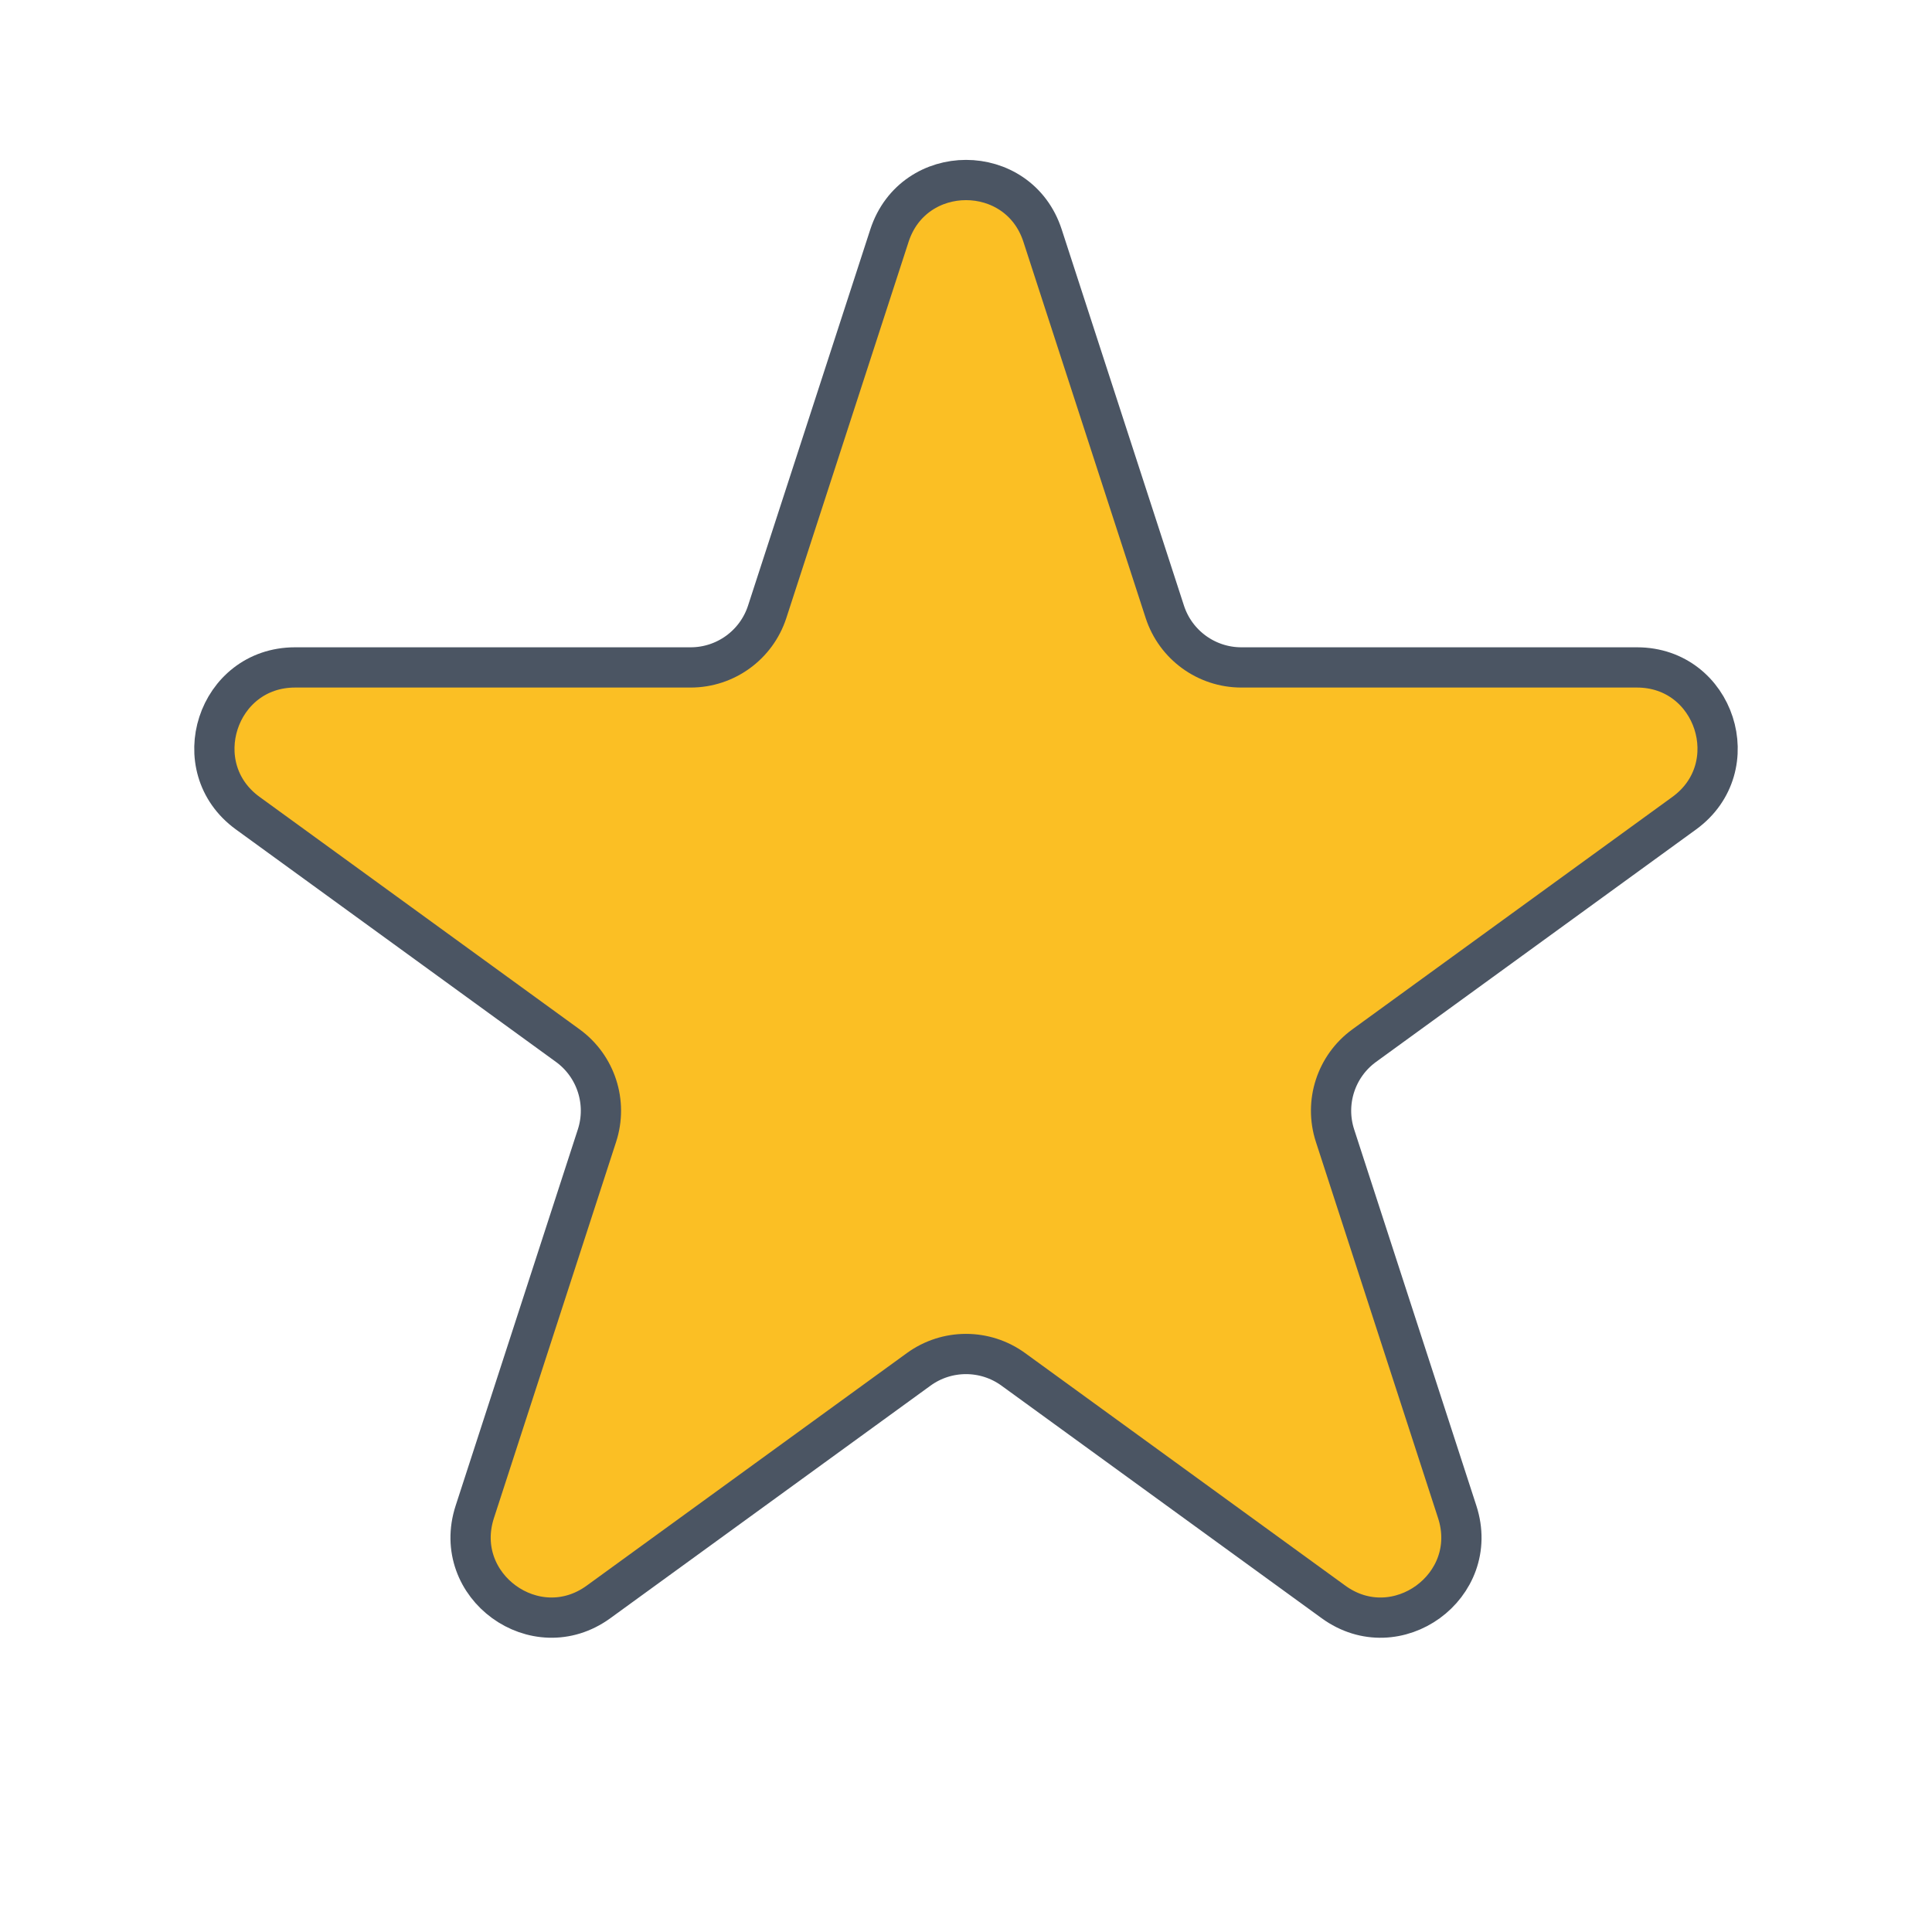
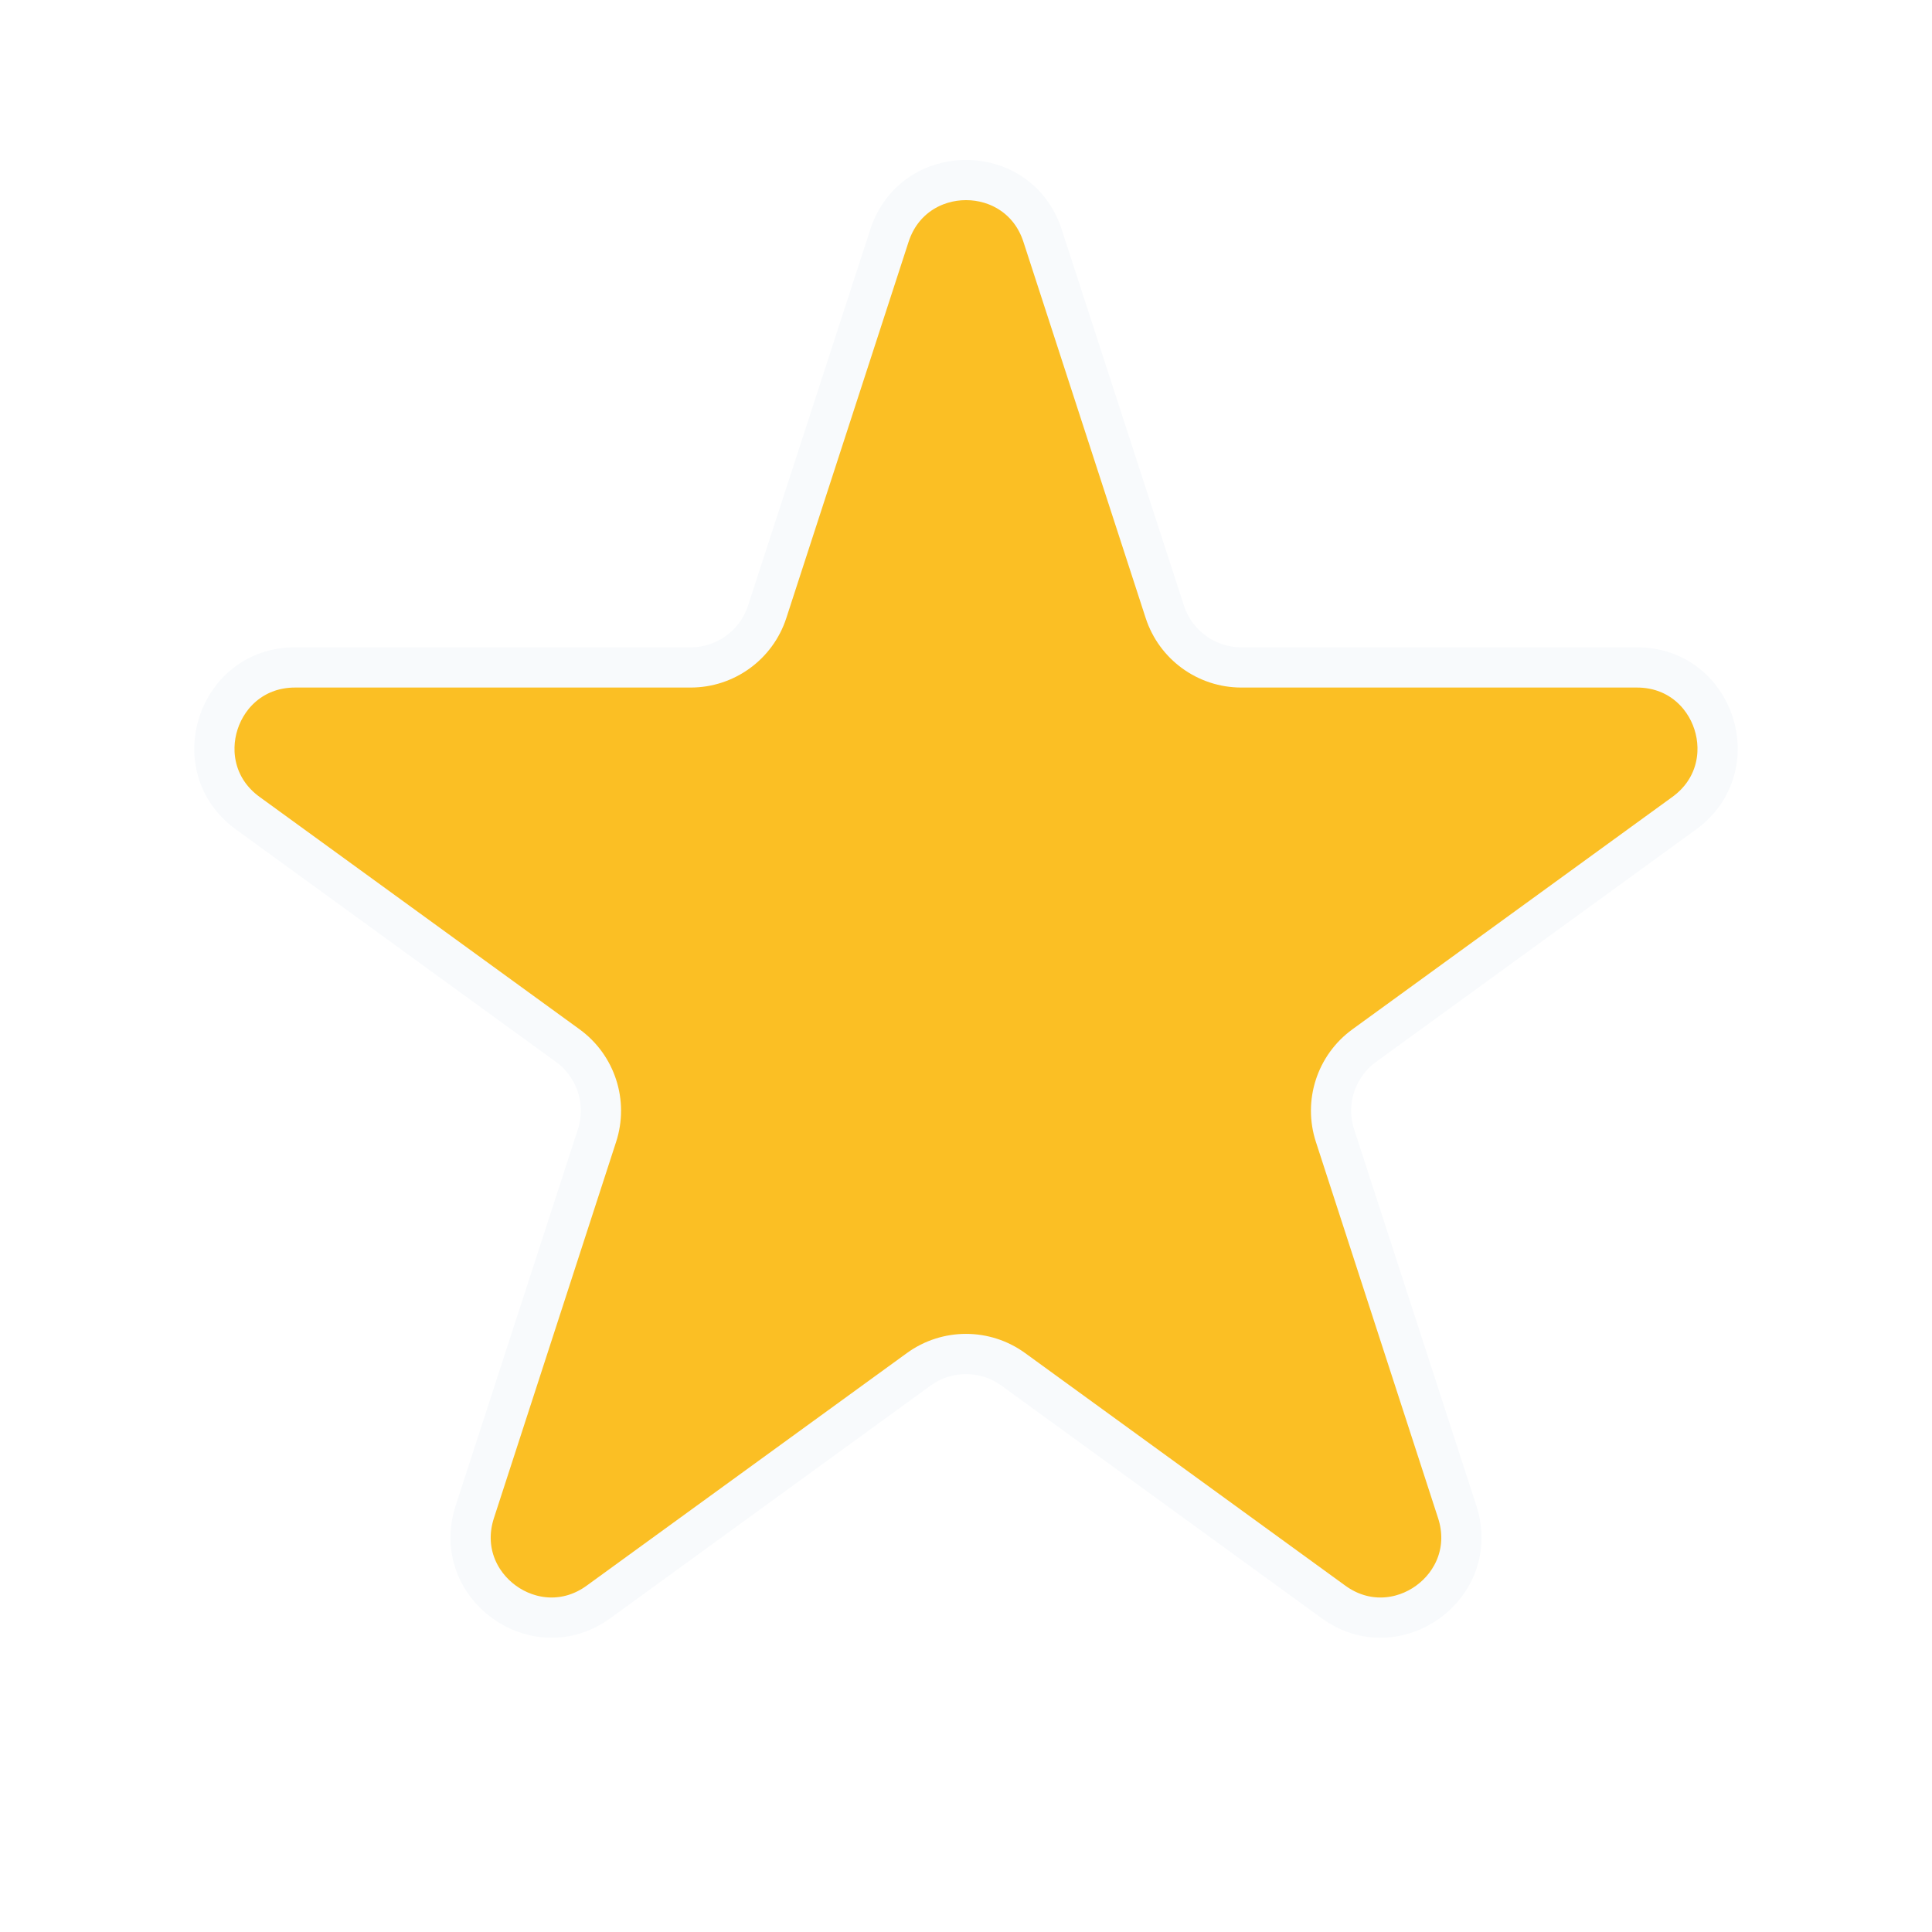
- <svg xmlns="http://www.w3.org/2000/svg" class="h-6 w-6" fill="#FBBF24" viewBox="0 0 24 24" stroke="#4B5563" stroke-width="0.5">
+ <svg xmlns="http://www.w3.org/2000/svg" class="h-6 w-6" fill="#FBBF24" viewBox="0 0 24 24" stroke="#f8fafc" stroke-width="0.5">
  <path stroke-linecap="round" stroke-linejoin="round" d="M11.049 2.927c.3-.921 1.603-.921 1.902 0l1.519 4.674a1 1 0 00.95.69h4.915c.969 0 1.371 1.24.588 1.81l-3.976 2.888a1 1 0 00-.363 1.118l1.518 4.674c.3.922-.755 1.688-1.538 1.118l-3.976-2.888a1 1 0 00-1.176 0l-3.976 2.888c-.783.57-1.838-.197-1.538-1.118l1.518-4.674a1 1 0 00-.363-1.118l-3.976-2.888c-.784-.57-.38-1.81.588-1.81h4.914a1 1 0 00.951-.69l1.519-4.674z" />
</svg>
